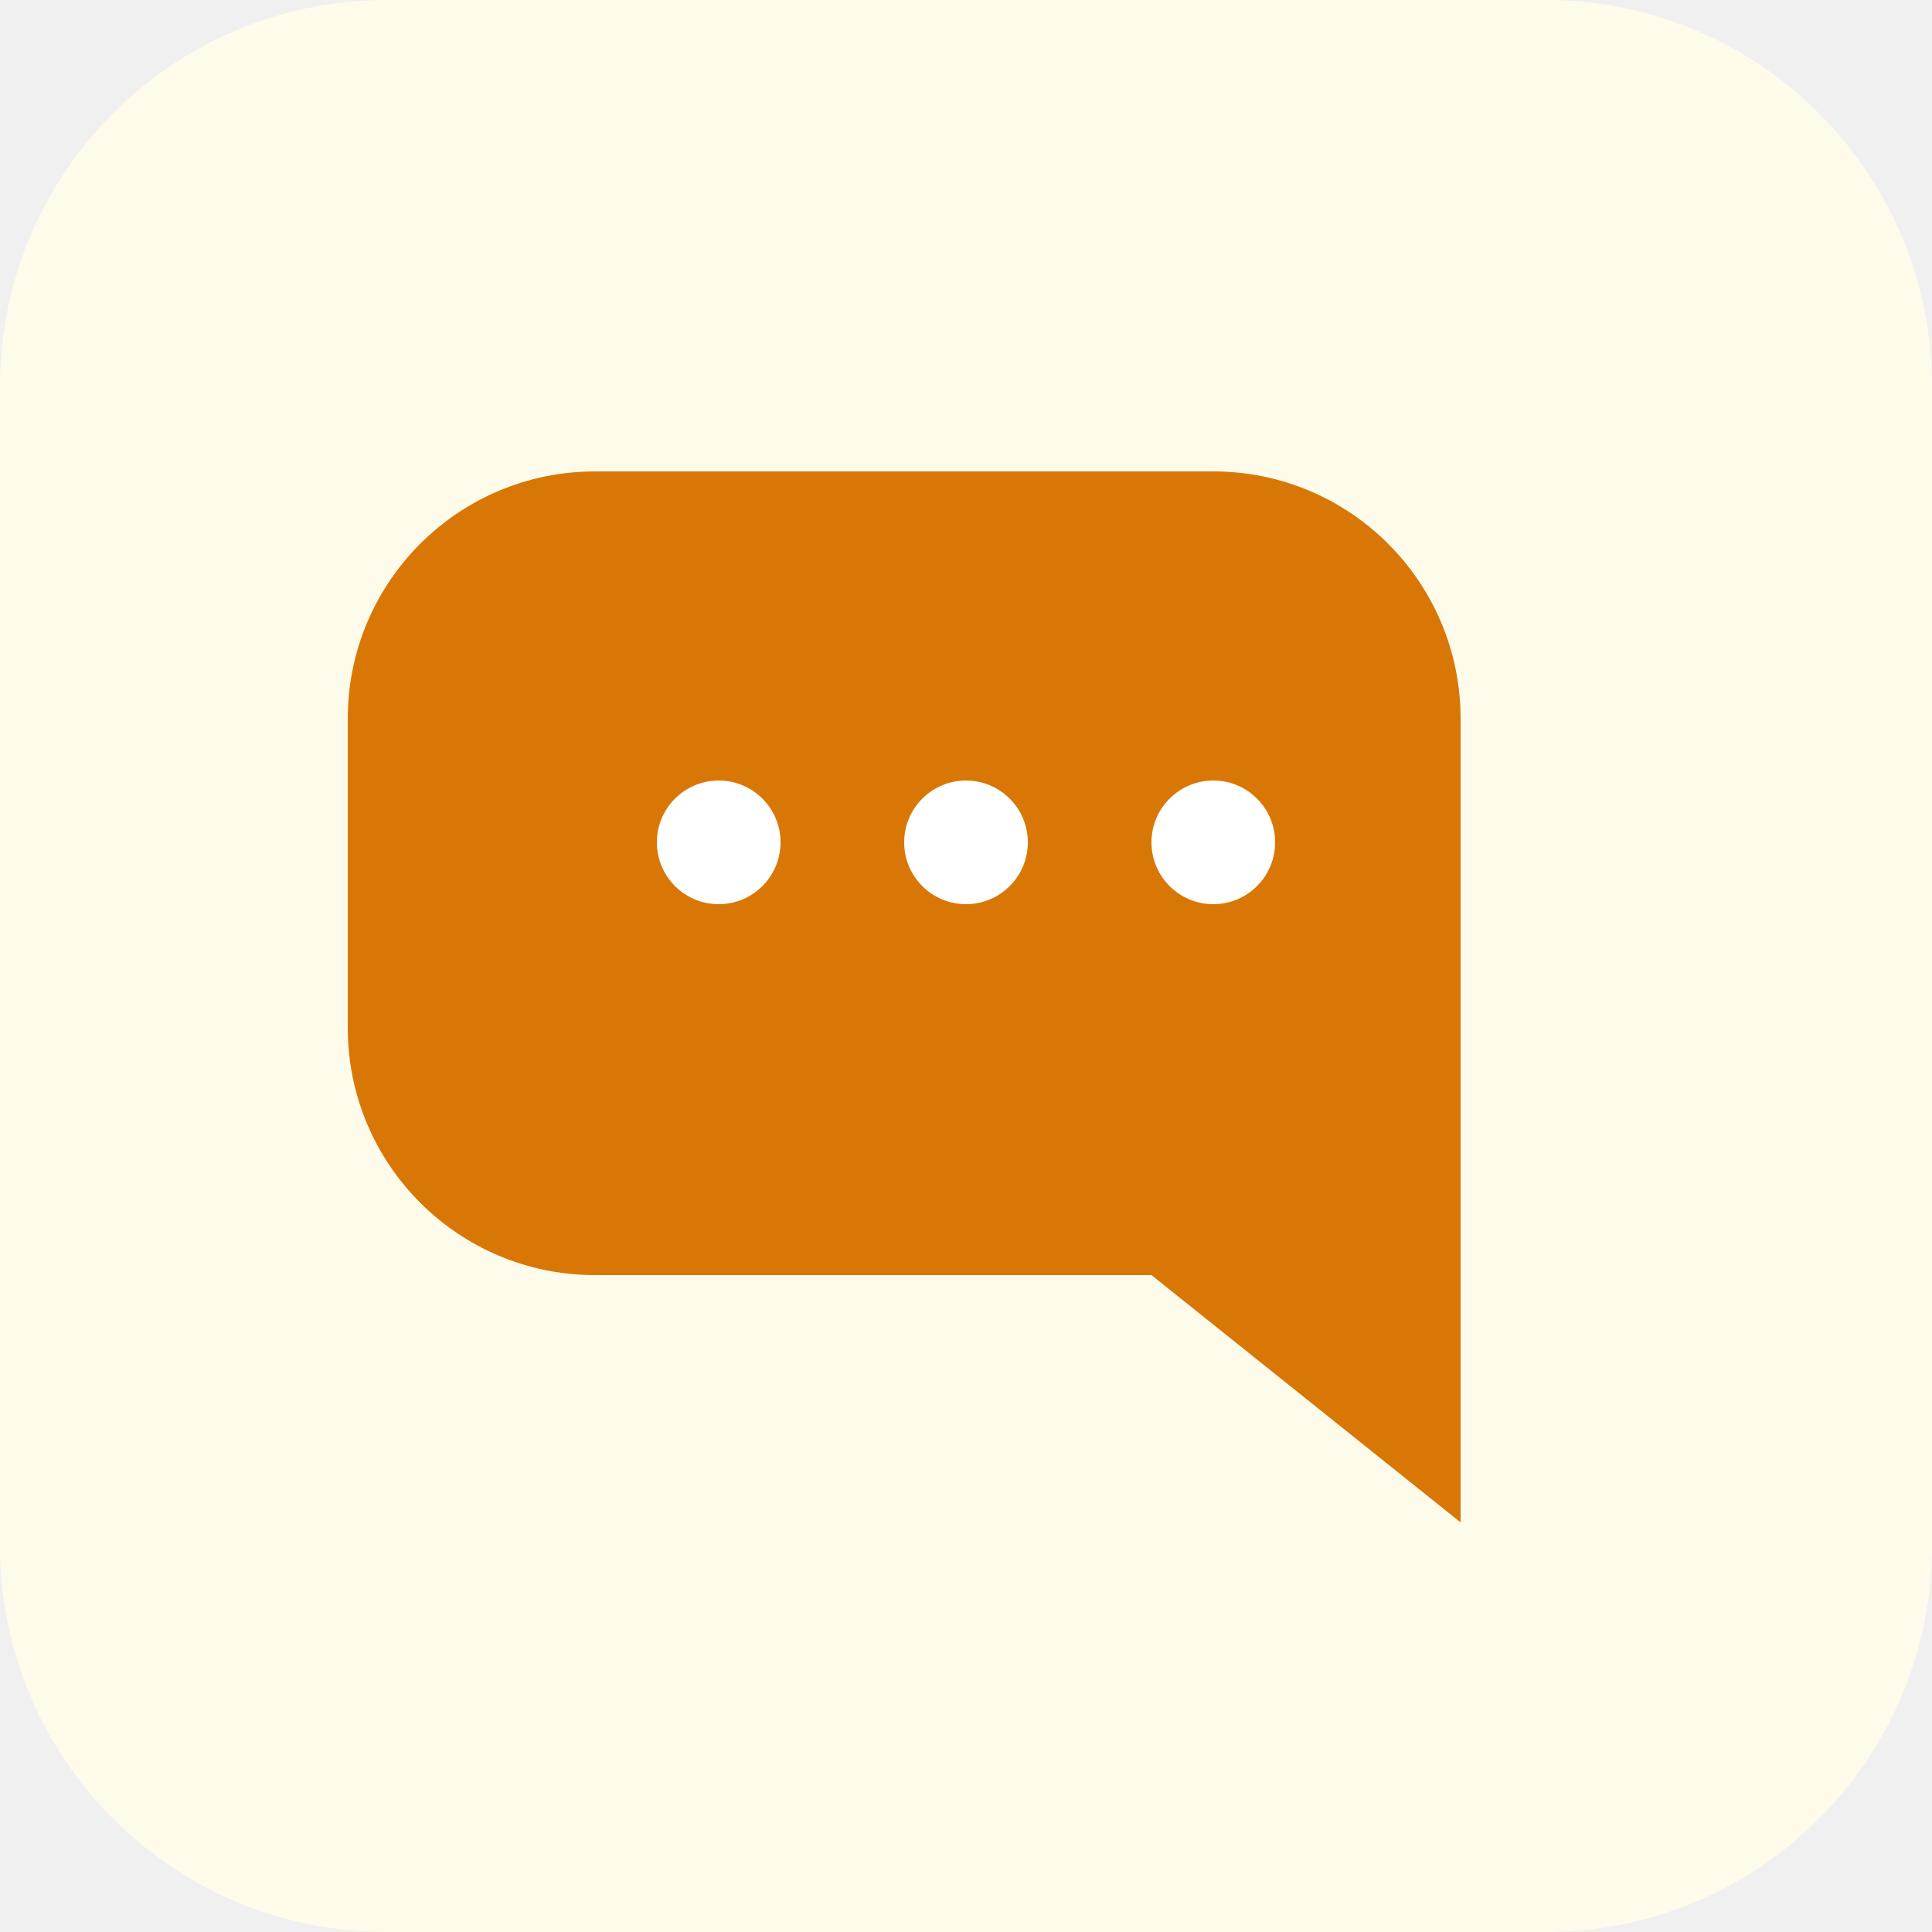
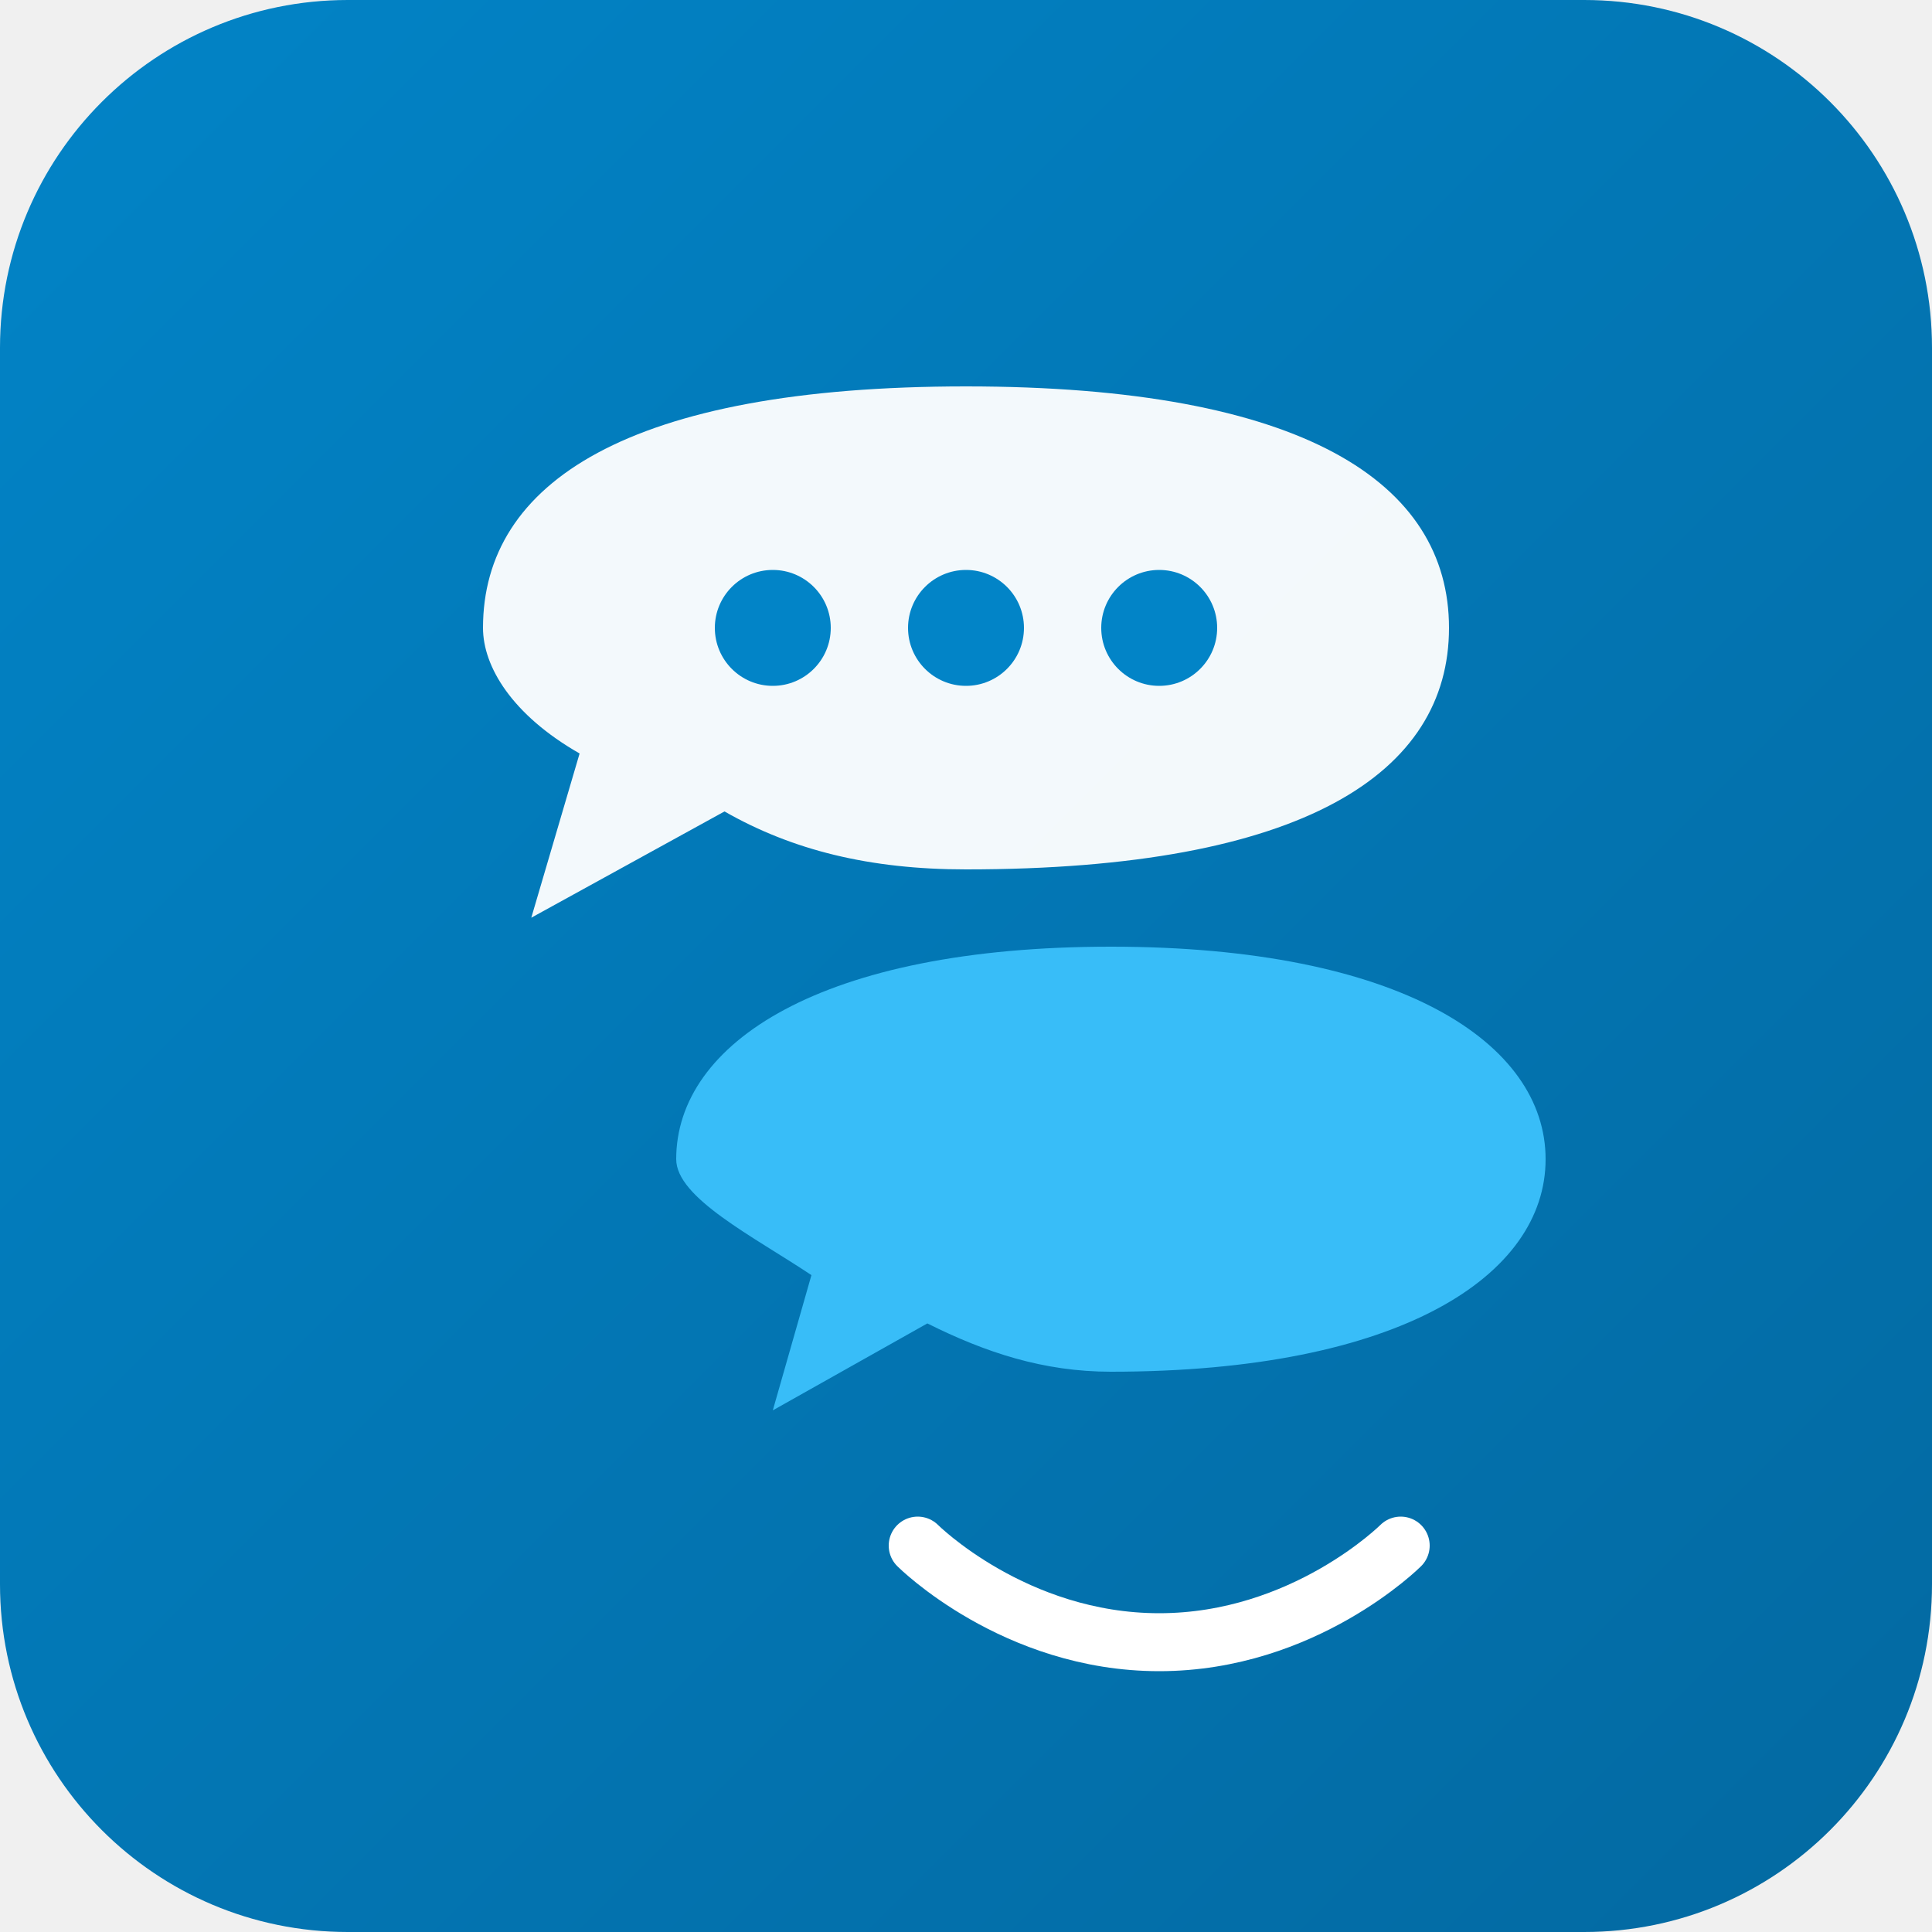
- <svg xmlns="http://www.w3.org/2000/svg" viewBox="0 0 100 100" width="100" height="100">
-   <rect width="100" height="100" rx="20" fill="#fffbeb" />
-   <g transform="translate(18, 18) scale(0.64)">
-     <path fill="#d97706" d="M80 10H20C8.95 10 0 18.95 0 30v25c0 11.05 8.95 20 20 20h45l25 20V30c0-11.05-8.95-20-20-20z" />
-     <circle cx="30" cy="40" r="5" fill="#ffffff" />
-     <circle cx="50" cy="40" r="5" fill="#ffffff" />
-     <circle cx="70" cy="40" r="5" fill="#ffffff" />
-   </g>
+ <svg xmlns="http://www.w3.org/2000/svg" viewBox="0 0 200 200" width="100%" height="100%">
+   <defs>
+     <linearGradient id="softskillsBlueGrad" x1="0%" y1="0%" x2="100%" y2="100%">
+       <stop offset="0%" stop-color="#0284c7" />
+       <stop offset="100%" stop-color="#0369a1" />
+     </linearGradient>
+   </defs>
+   <rect width="200" height="200" rx="36" fill="url(#softskillsBlueGrad)" />
+   <path d="M50 65 C50 50 65 40 100 40 C135 40 150 50 150 65 C150 80 135 90 100 90 C90 90 82 88 75 84 L55 95 L60 78 C53 74 50 69 50 65 Z" fill="#ffffff" opacity="0.95" />
+   <circle cx="80" cy="65" r="6" fill="#0284c7" />
+   <circle cx="100" cy="65" r="6" fill="#0284c7" />
+   <circle cx="120" cy="65" r="6" fill="#0284c7" />
+   <path d="M70 120 C70 108 85 98 115 98 C145 98 160 108 160 120 C160 132 145 142 115 142 C108 142 102 140 96 137 L80 146 L84 132 C78 128 70 124 70 120 Z" fill="#38bdf8" />
+   <path d="M95 160 C95 160 105 170 120 170 C135 170 145 160 145 160" fill="none" stroke="#ffffff" stroke-width="6" stroke-linecap="round" />
</svg>
